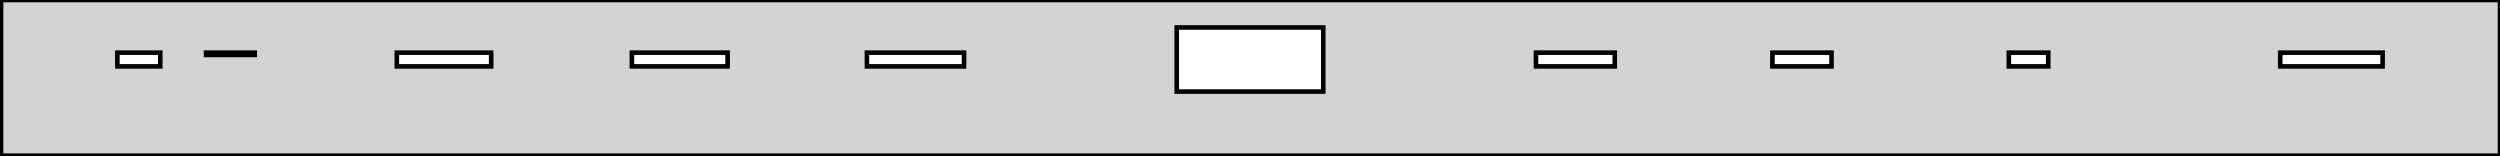
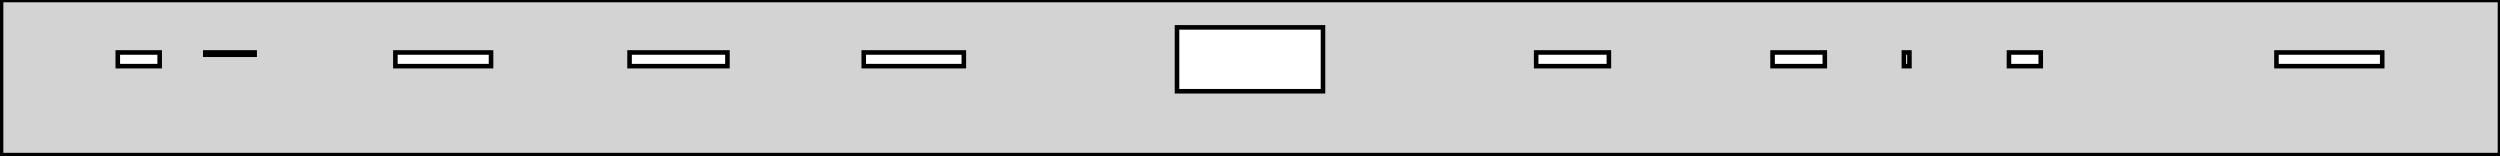
- <svg xmlns="http://www.w3.org/2000/svg" width="273mm" height="17mm" viewBox="0 -17 273 17" version="1.1">
-   <path d=" M 273,-17 L 0.116,-17 L 0.116,-0 L 273,-0 z M 128.5,-7 L 128.5,-14 L 144.5,-14 L 144.5,-7 z M 249,-9.75 L 249,-11.25 L 260.182,-11.25 L 260.182,-9.75 z M 22.5,-11 L 22.5,-11.25 L 27.818,-11.25 L 27.818,-11 z M 69,-9.75 L 69,-11.25 L 79.454,-11.25 L 79.454,-9.75 z M 12.818,-9.75 L 12.818,-11.25 L 17.5,-11.25 L 17.5,-9.75 z M 43.333,-9.75 L 43.333,-11.25 L 53.636,-11.25 L 53.636,-9.75 z M 167.727,-11.25 L 176.333,-11.25 L 176.333,-9.75 L 167.727,-9.75 z M 219.364,-9.75 L 219.364,-11.25 L 223.667,-11.25 L 223.667,-9.75 z M 105.273,-9.75 L 94.667,-9.75 L 94.667,-11.25 L 105.273,-11.25 z M 200,-11.25 L 200,-9.75 L 193.545,-9.75 L 193.545,-11.25 z " stroke="black" fill="lightgray" stroke-width="0.5" />
+ <svg xmlns="http://www.w3.org/2000/svg" width="274mm" height="17mm" viewBox="0 -17 274 17" version="1.1">
+   <path d=" M 274,-17 L 0.116,-17 L 0.116,-0 L 274,-0 z M 129,-7 L 129,-14 L 145,-14 L 145,-7 z M 249.5,-9.75 L 249.5,-11.25 L 261.091,-11.25 L 261.091,-9.75 z M 94.667,-9.75 L 94.667,-11.25 L 105.636,-11.25 L 105.636,-9.75 z M 22.5,-11 L 22.5,-11.25 L 27.909,-11.25 L 27.909,-11 z M 12.909,-9.75 L 12.909,-11.25 L 17.5,-11.25 L 17.5,-9.75 z M 69,-9.75 L 69,-11.25 L 79.727,-11.25 L 79.727,-9.75 z M 43.333,-9.75 L 43.333,-11.25 L 53.818,-11.25 L 53.818,-9.75 z M 168.364,-11.25 L 176.333,-11.25 L 176.333,-9.75 L 168.364,-9.75 z M 220.182,-9.75 L 220.182,-11.25 L 223.667,-11.25 L 223.667,-9.75 z M 209.273,-11.25 L 209.273,-9.75 L 208.667,-9.75 L 208.667,-11.25 z M 194.273,-11.25 L 200,-11.25 L 200,-9.75 L 194.273,-9.75 z " stroke="black" fill="lightgray" stroke-width="0.5" />
</svg>
